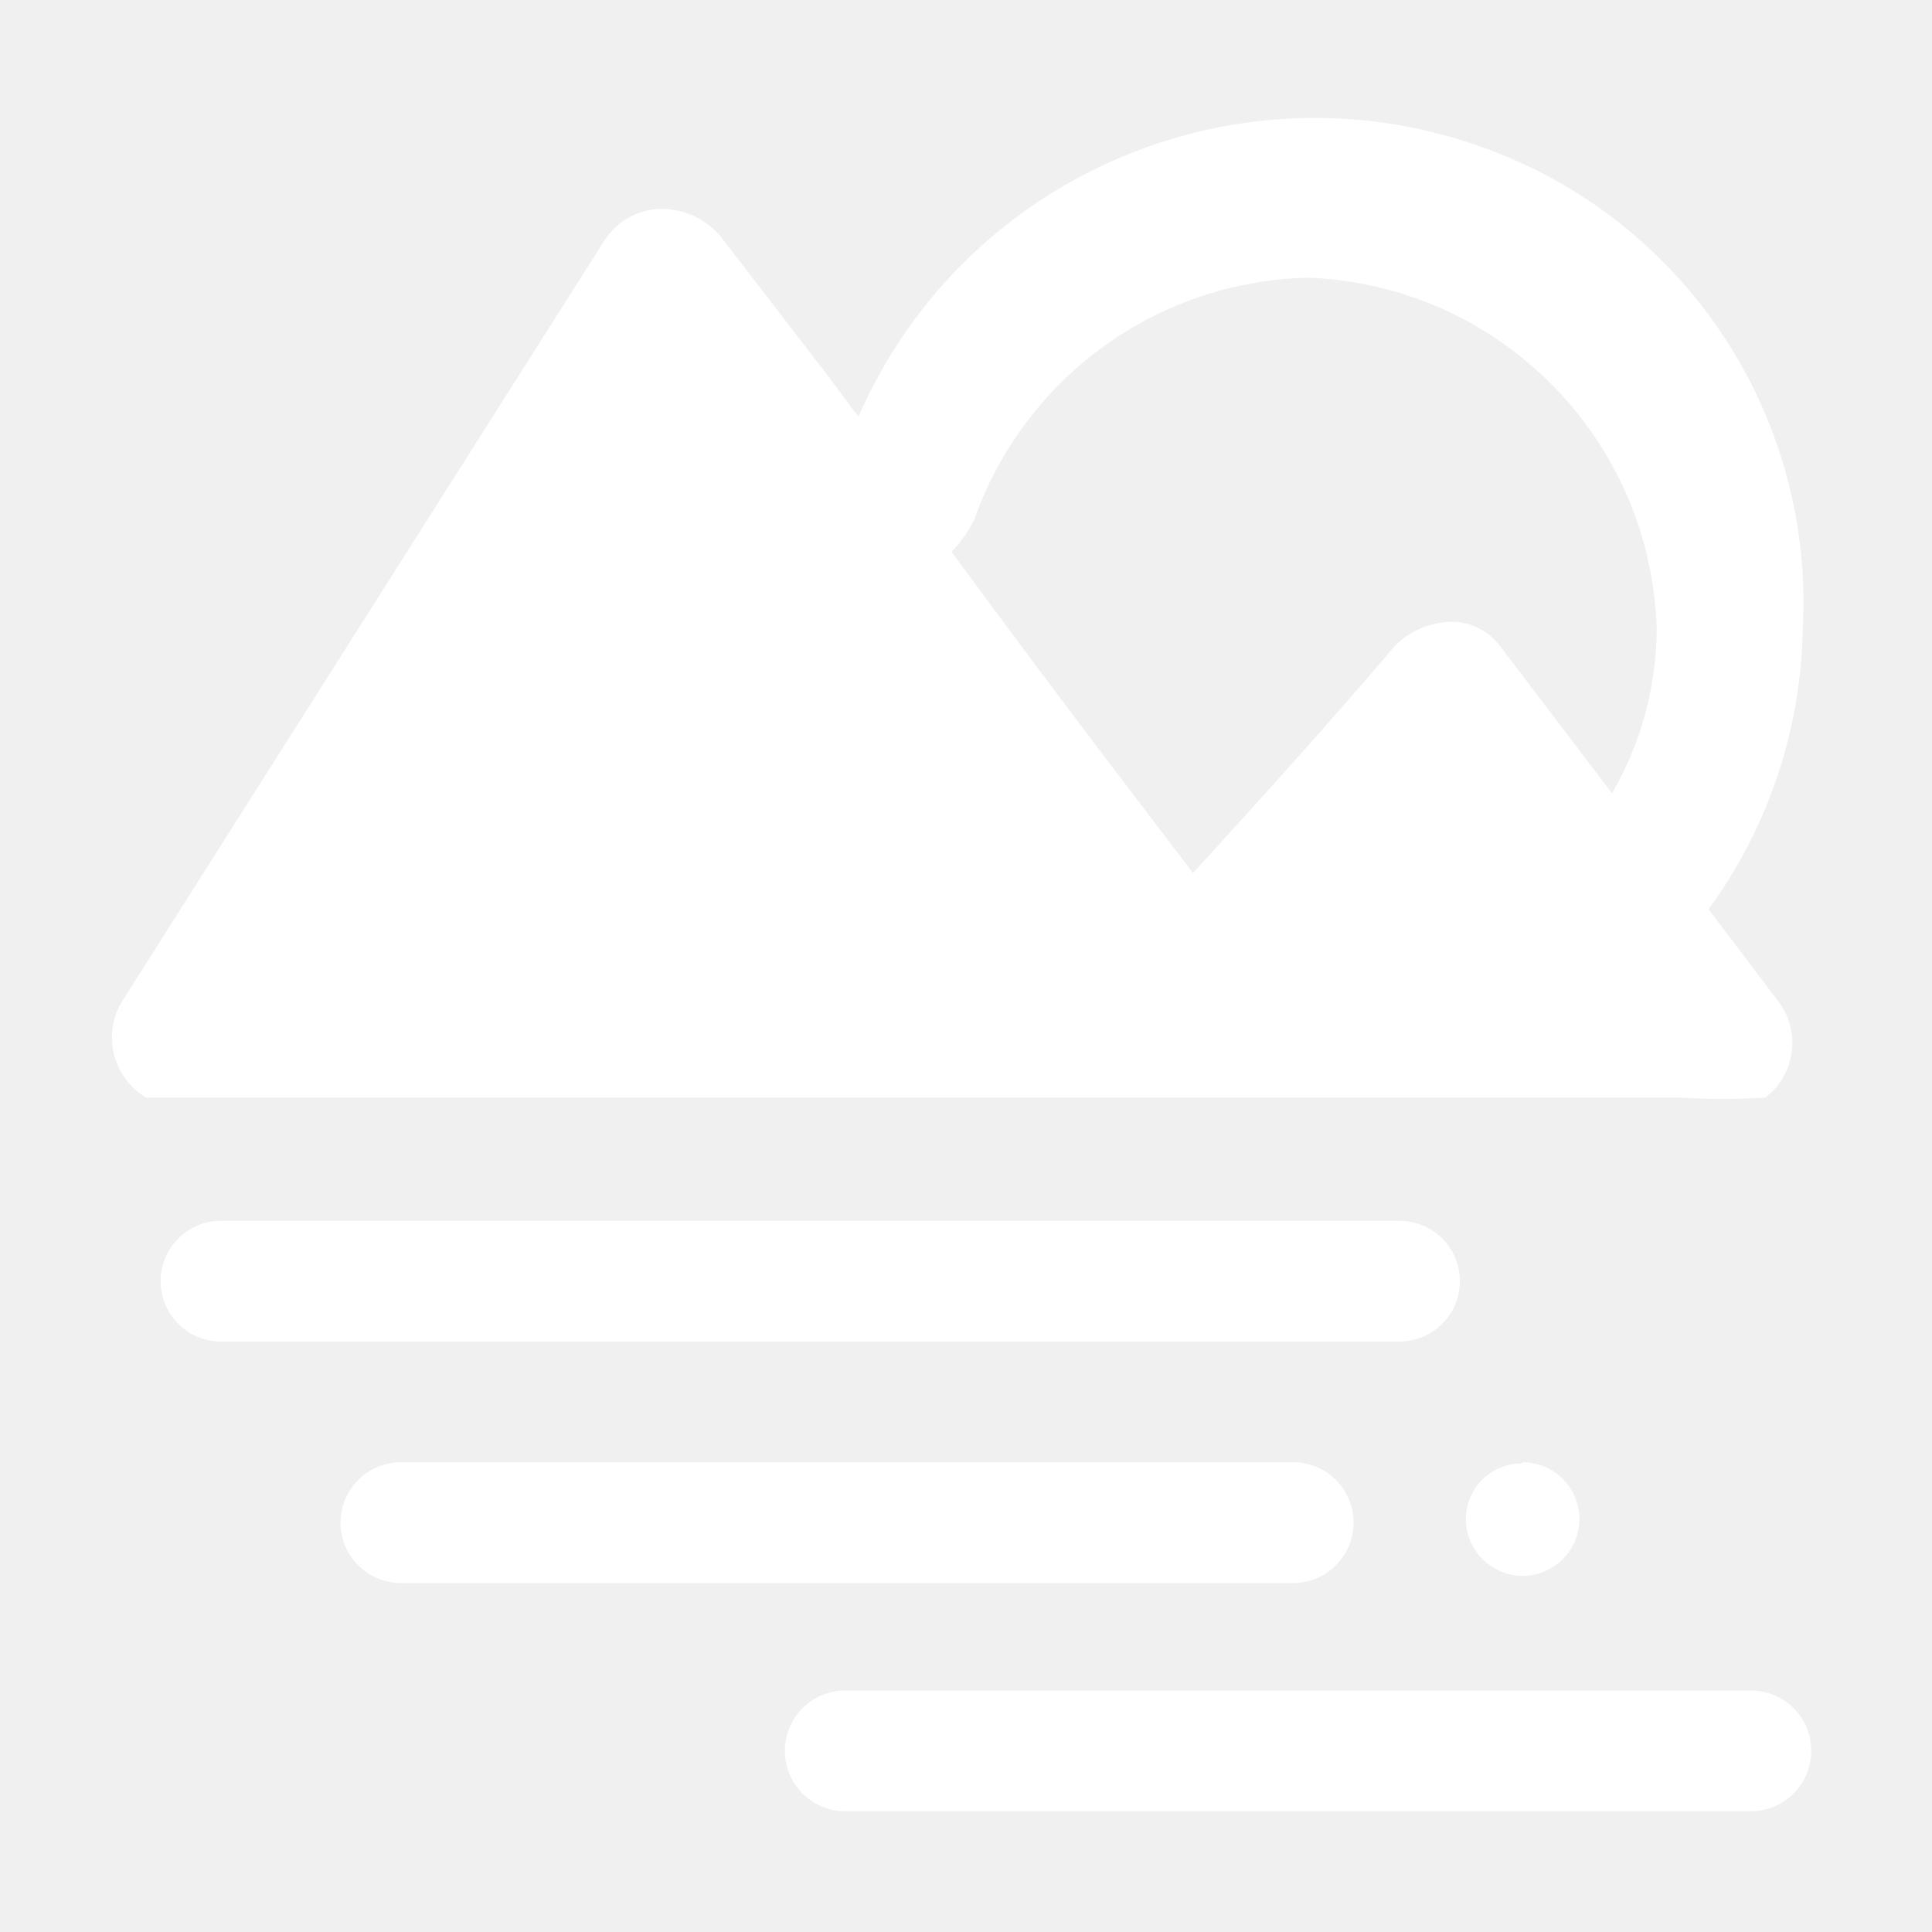
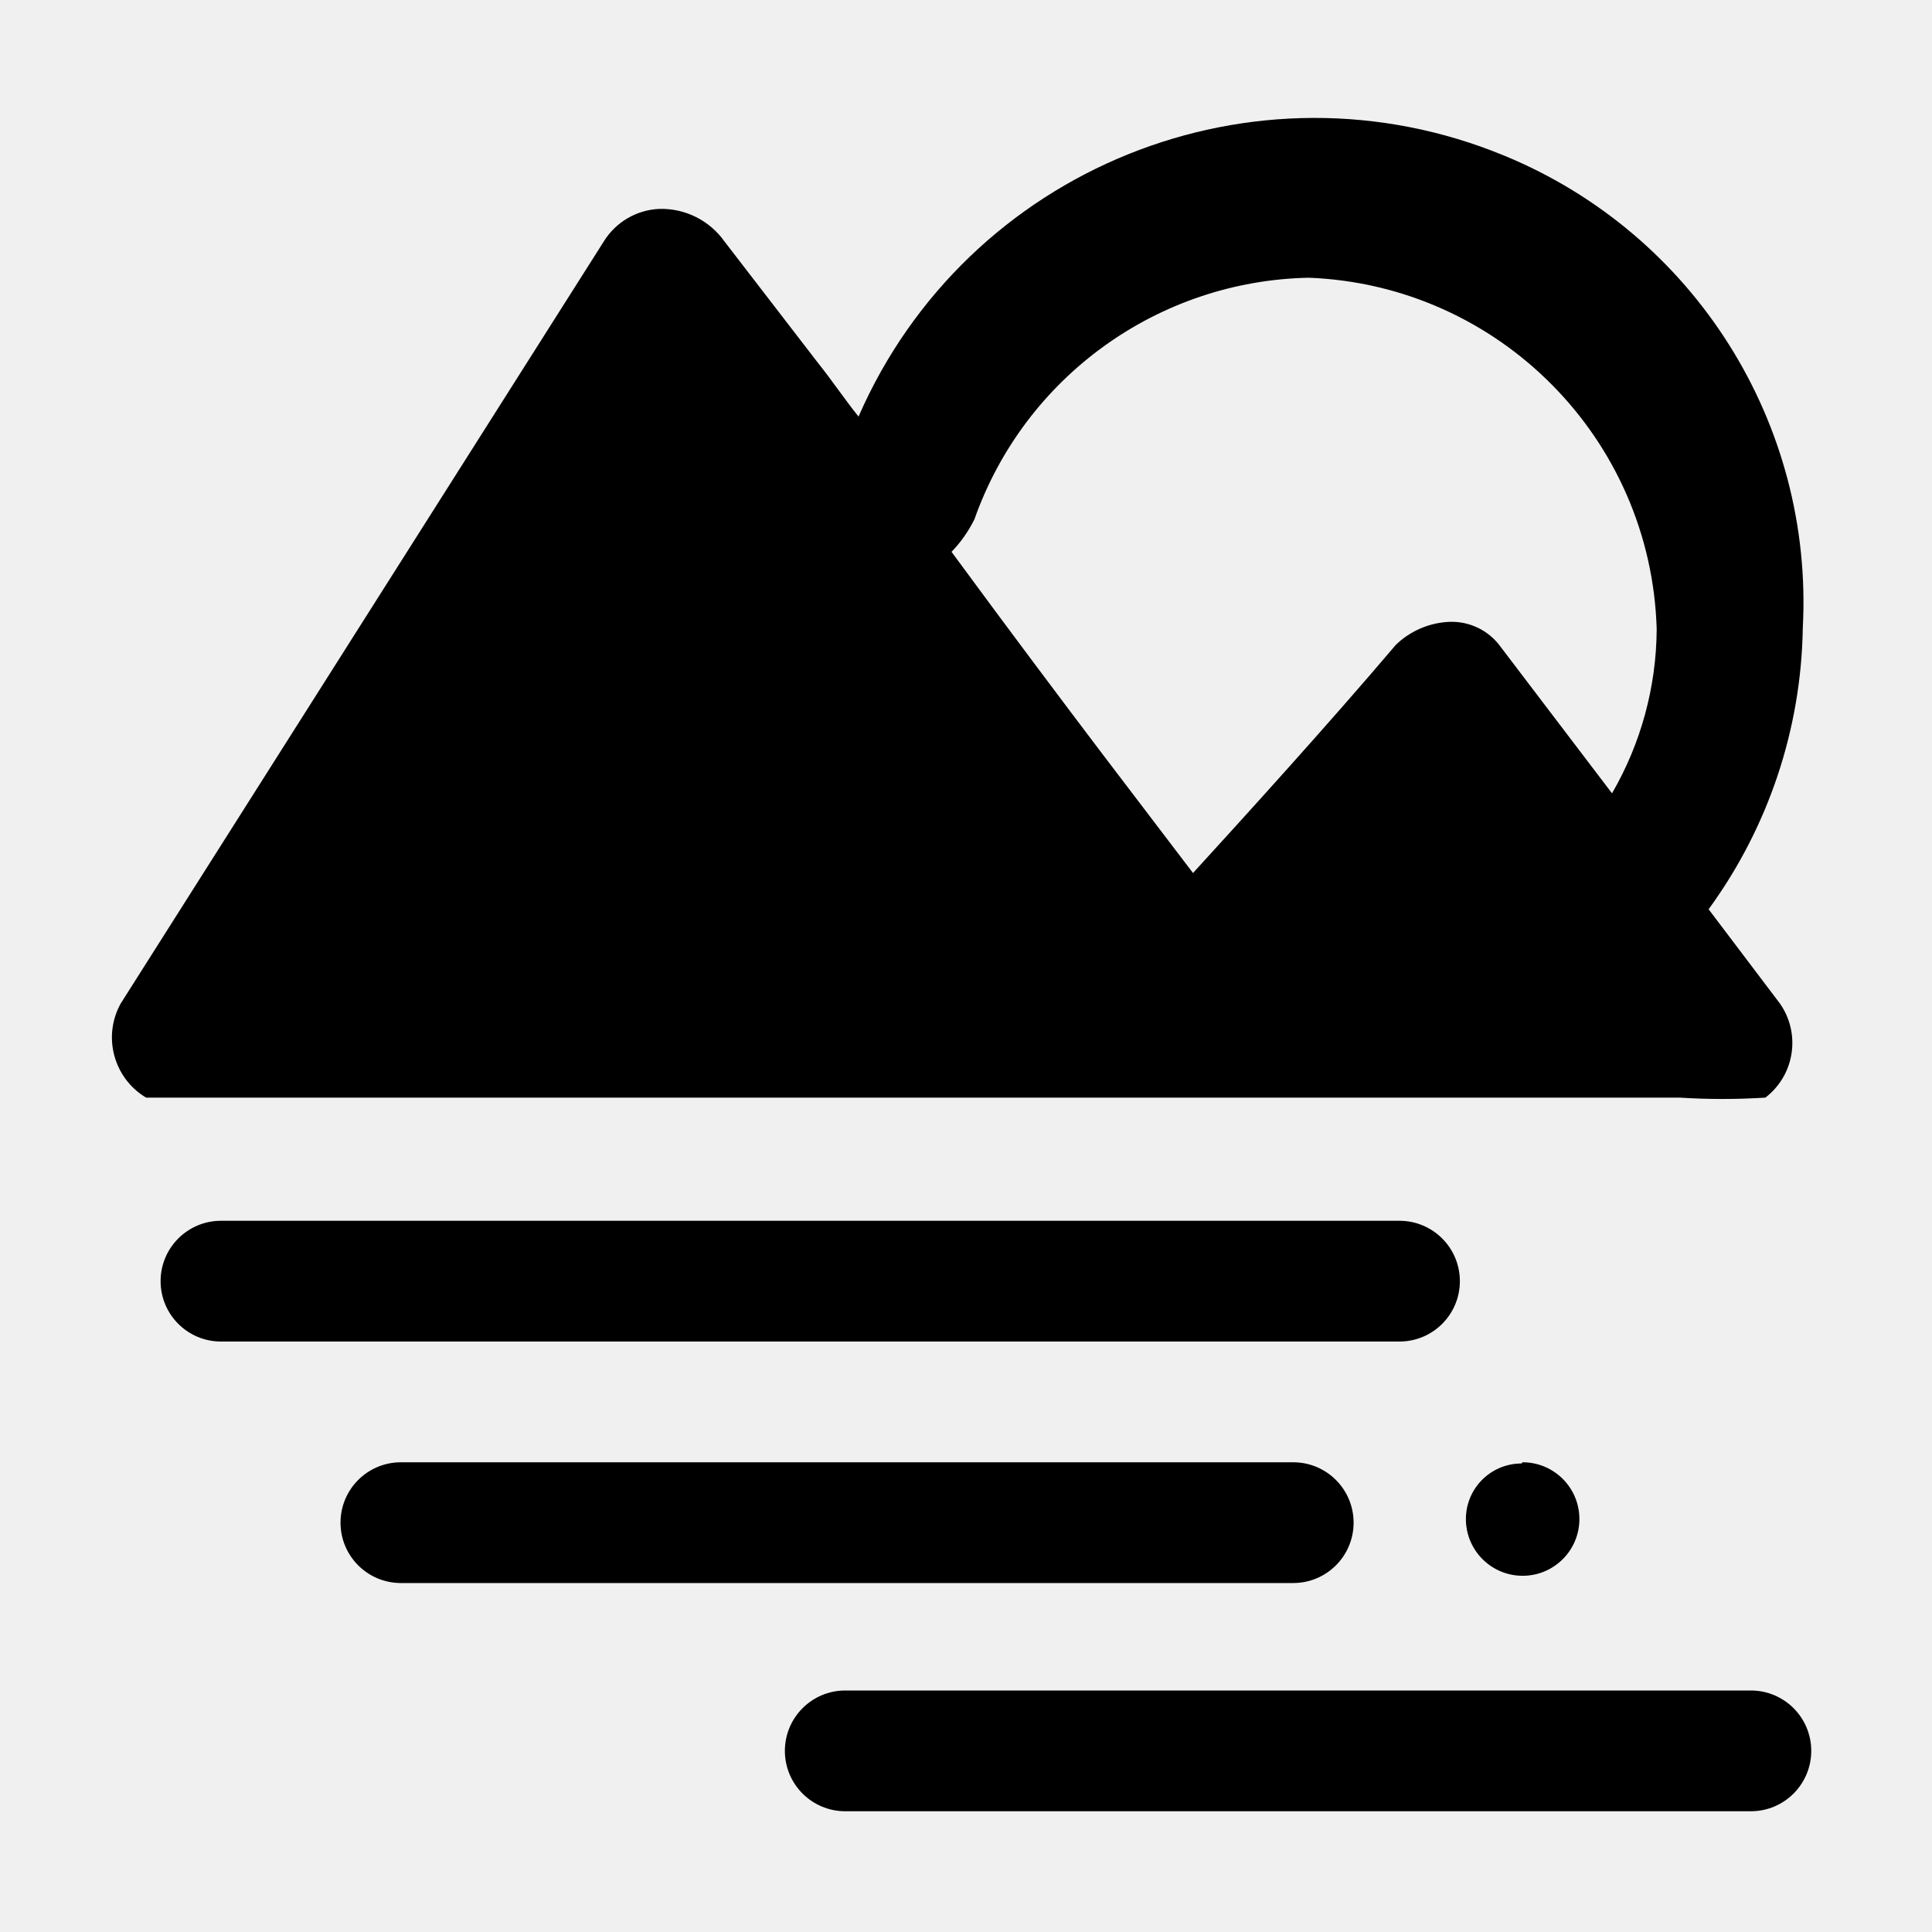
<svg xmlns="http://www.w3.org/2000/svg" t="1575612998786" class="icon" viewBox="0 0 1024 1024" version="1.1" p-id="30108" width="48" height="48">
  <defs>
    <style type="text/css" />
  </defs>
-   <path d="M905.6 481.92l37.76 49.92a36.48 36.48 0 0 1-7.68 49.92 359.68 359.68 0 0 1-45.44 0H77.44A37.12 37.12 0 0 1 64 531.84L320 128a36.48 36.48 0 0 1 29.44-17.28A40.96 40.96 0 0 1 384 128l49.28 64c7.68 9.6 14.08 19.2 21.76 28.8a263.68 263.68 0 0 1 342.4-138.24A256 256 0 0 1 955.52 332.8a259.84 259.84 0 0 1-49.92 149.12zM693.76 147.2a192 192 0 0 0-177.28 128 67.84 67.84 0 0 1-12.16 17.28c64 87.04 106.24 141.44 128 170.24C659.2 433.28 704 384 739.84 341.76A43.52 43.52 0 0 1 768 329.6a32 32 0 0 1 27.52 13.44l58.88 77.44a175.36 175.36 0 0 0 23.68-87.04A192 192 0 0 0 693.76 147.2z m-576 499.84h624a31.36 31.36 0 1 1 0 64H117.12a31.36 31.36 0 1 1 0-64z m94.72 128h472.96a31.36 31.36 0 1 1 0 64H212.48a31.36 31.36 0 1 1 0-64z m594.56 0a30.08 30.08 0 1 1-30.08 30.72 29.44 29.44 0 0 1 29.44-30.08zM452.48 896H928a31.36 31.36 0 1 1 0 64H448a31.36 31.36 0 1 1 0-64z" p-id="30109" fill="#fff" />
+   <path d="M905.6 481.92l37.76 49.92a36.48 36.48 0 0 1-7.68 49.92 359.68 359.68 0 0 1-45.44 0H77.44A37.12 37.12 0 0 1 64 531.84L320 128a36.48 36.48 0 0 1 29.44-17.28A40.96 40.96 0 0 1 384 128l49.28 64c7.68 9.6 14.08 19.2 21.76 28.8a263.68 263.68 0 0 1 342.4-138.24A256 256 0 0 1 955.52 332.8a259.84 259.84 0 0 1-49.92 149.12zM693.76 147.2a192 192 0 0 0-177.28 128 67.84 67.84 0 0 1-12.16 17.28c64 87.04 106.24 141.44 128 170.24C659.2 433.28 704 384 739.84 341.76A43.52 43.52 0 0 1 768 329.6a32 32 0 0 1 27.52 13.44l58.88 77.44a175.36 175.36 0 0 0 23.68-87.04A192 192 0 0 0 693.76 147.2z m-576 499.84h624a31.36 31.36 0 1 1 0 64H117.12a31.36 31.36 0 1 1 0-64z m94.72 128h472.96a31.36 31.36 0 1 1 0 64H212.48a31.36 31.36 0 1 1 0-64z m594.56 0a30.08 30.08 0 1 1-30.08 30.72 29.44 29.44 0 0 1 29.44-30.08zM452.48 896H928a31.36 31.36 0 1 1 0 64H448a31.36 31.36 0 1 1 0-64z" p-id="30109" fill="currentColor" />
</svg>
